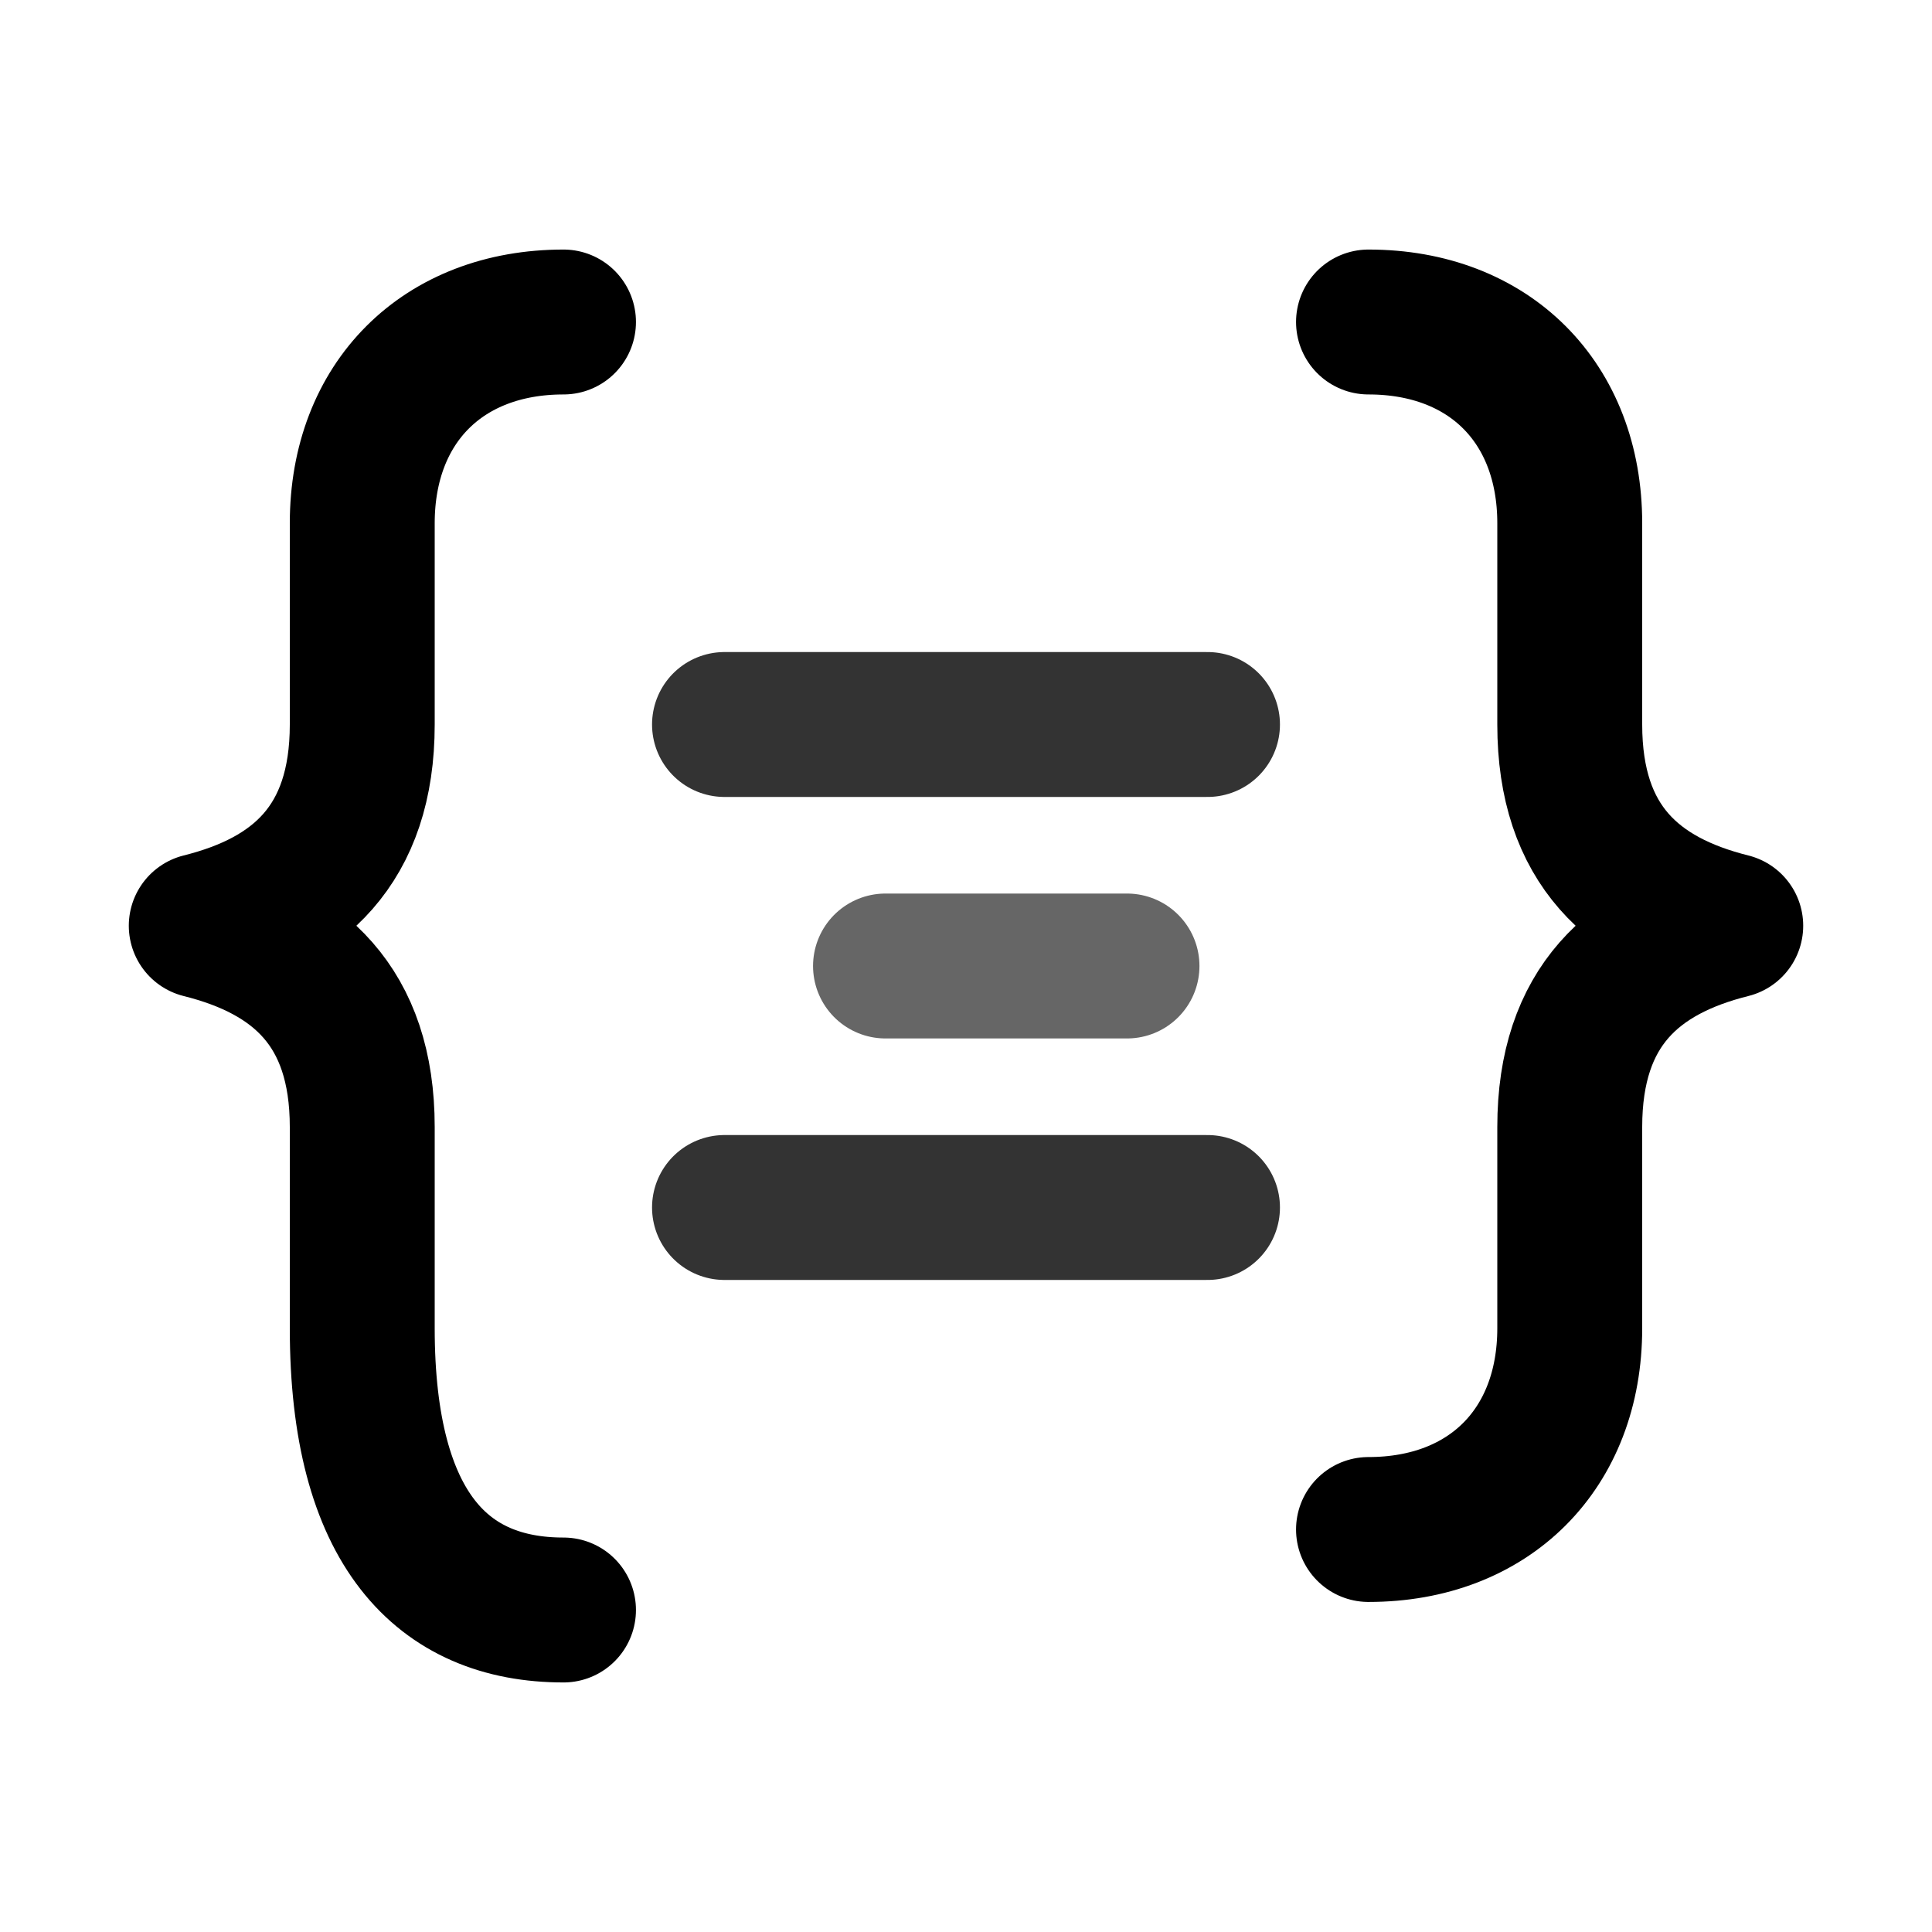
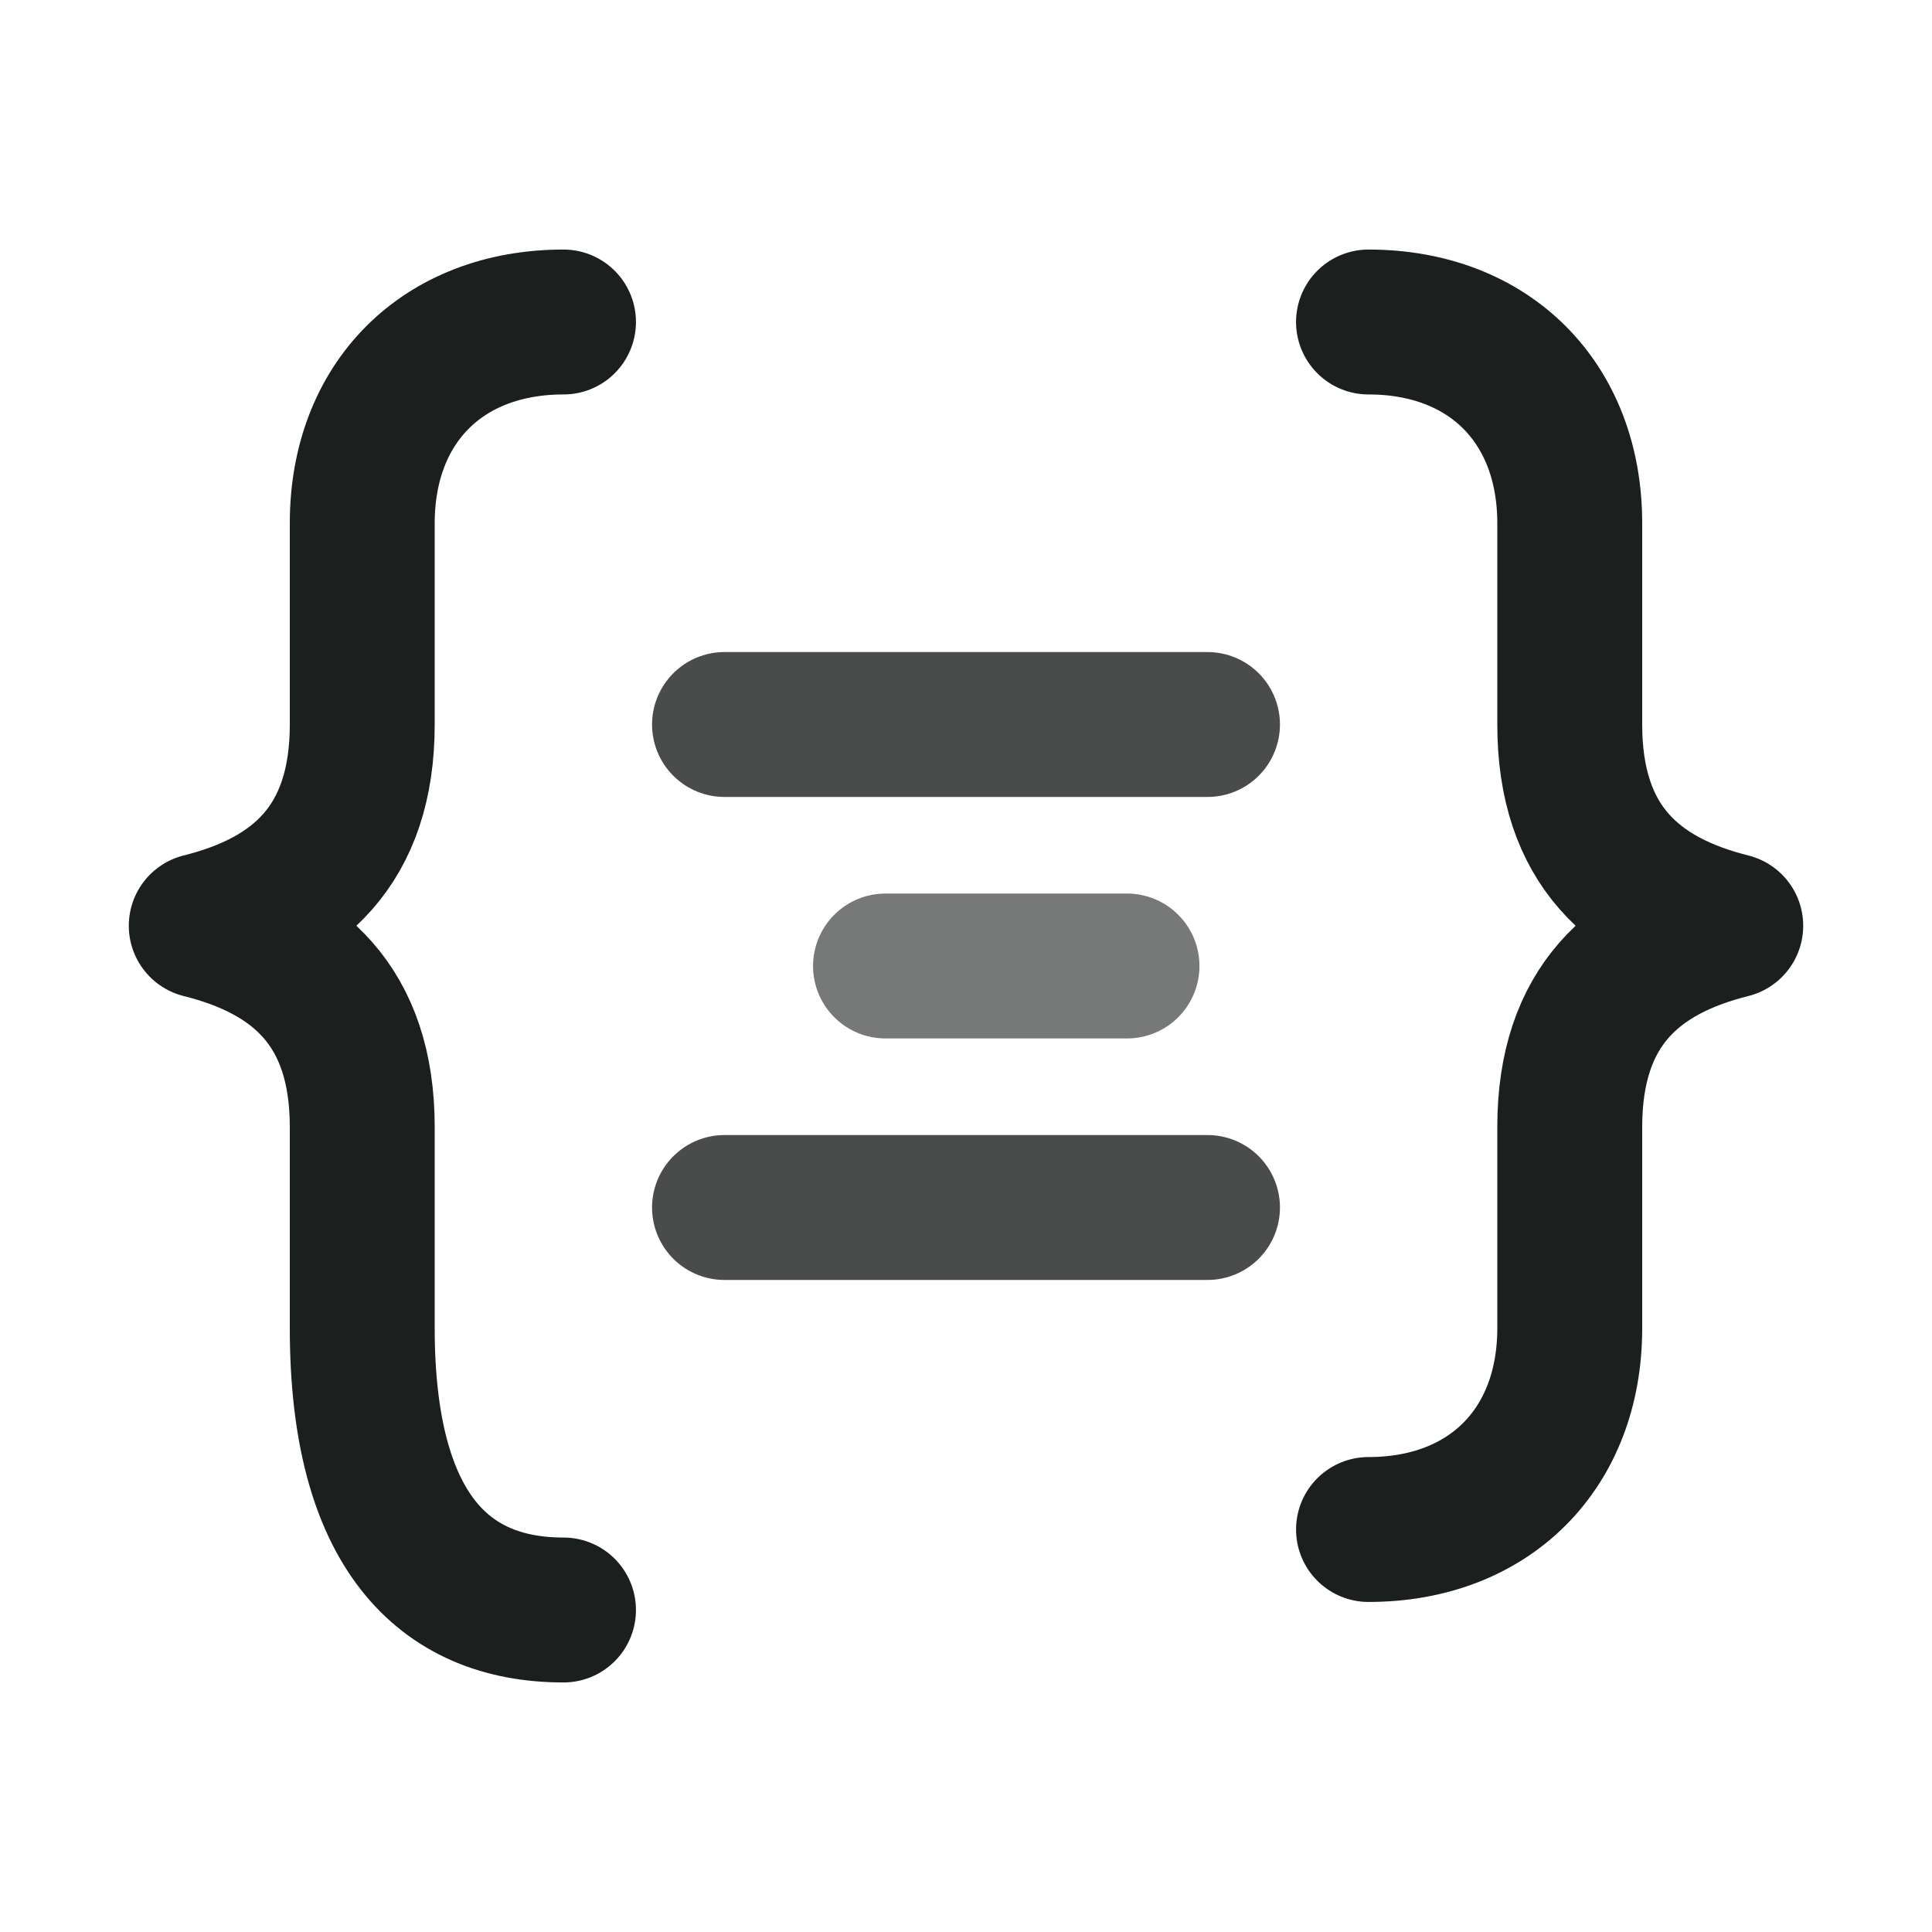
<svg xmlns="http://www.w3.org/2000/svg" viewBox="0 0 24 24" width="24" height="24" fill="none" stroke="currentColor" stroke-width="2" stroke-linecap="round" stroke-linejoin="round">
+   <style>
+     :root { color: #1B1F1D; }
+     @media (prefers-color-scheme: dark) { :root { color: #E6E9E6; } }
+   </style>
  <path d="M7 4C5.5 4 4.5 5 4.5 6.5V9c0 1.5-.8 2.2-2 2.5 1.2.3 2 1 2 2.5v2.5C4.5 19 5.5 20 7 20" stroke-width="1.8" />
  <path d="M17 4c1.5 0 2.5 1 2.5 2.5V9c0 1.5.8 2.2 2 2.5-1.2.3-2 1-2 2.5v2.5c0 1.5-1 2.5-2.5 2.5" stroke-width="1.8" />
  <line x1="9" y1="9" x2="15" y2="9" stroke-width="1.8" opacity="0.8" />
  <line x1="11" y1="12" x2="14" y2="12" stroke-width="1.8" opacity="0.6" />
  <line x1="9" y1="15" x2="15" y2="15" stroke-width="1.8" opacity="0.8" />
</svg>
